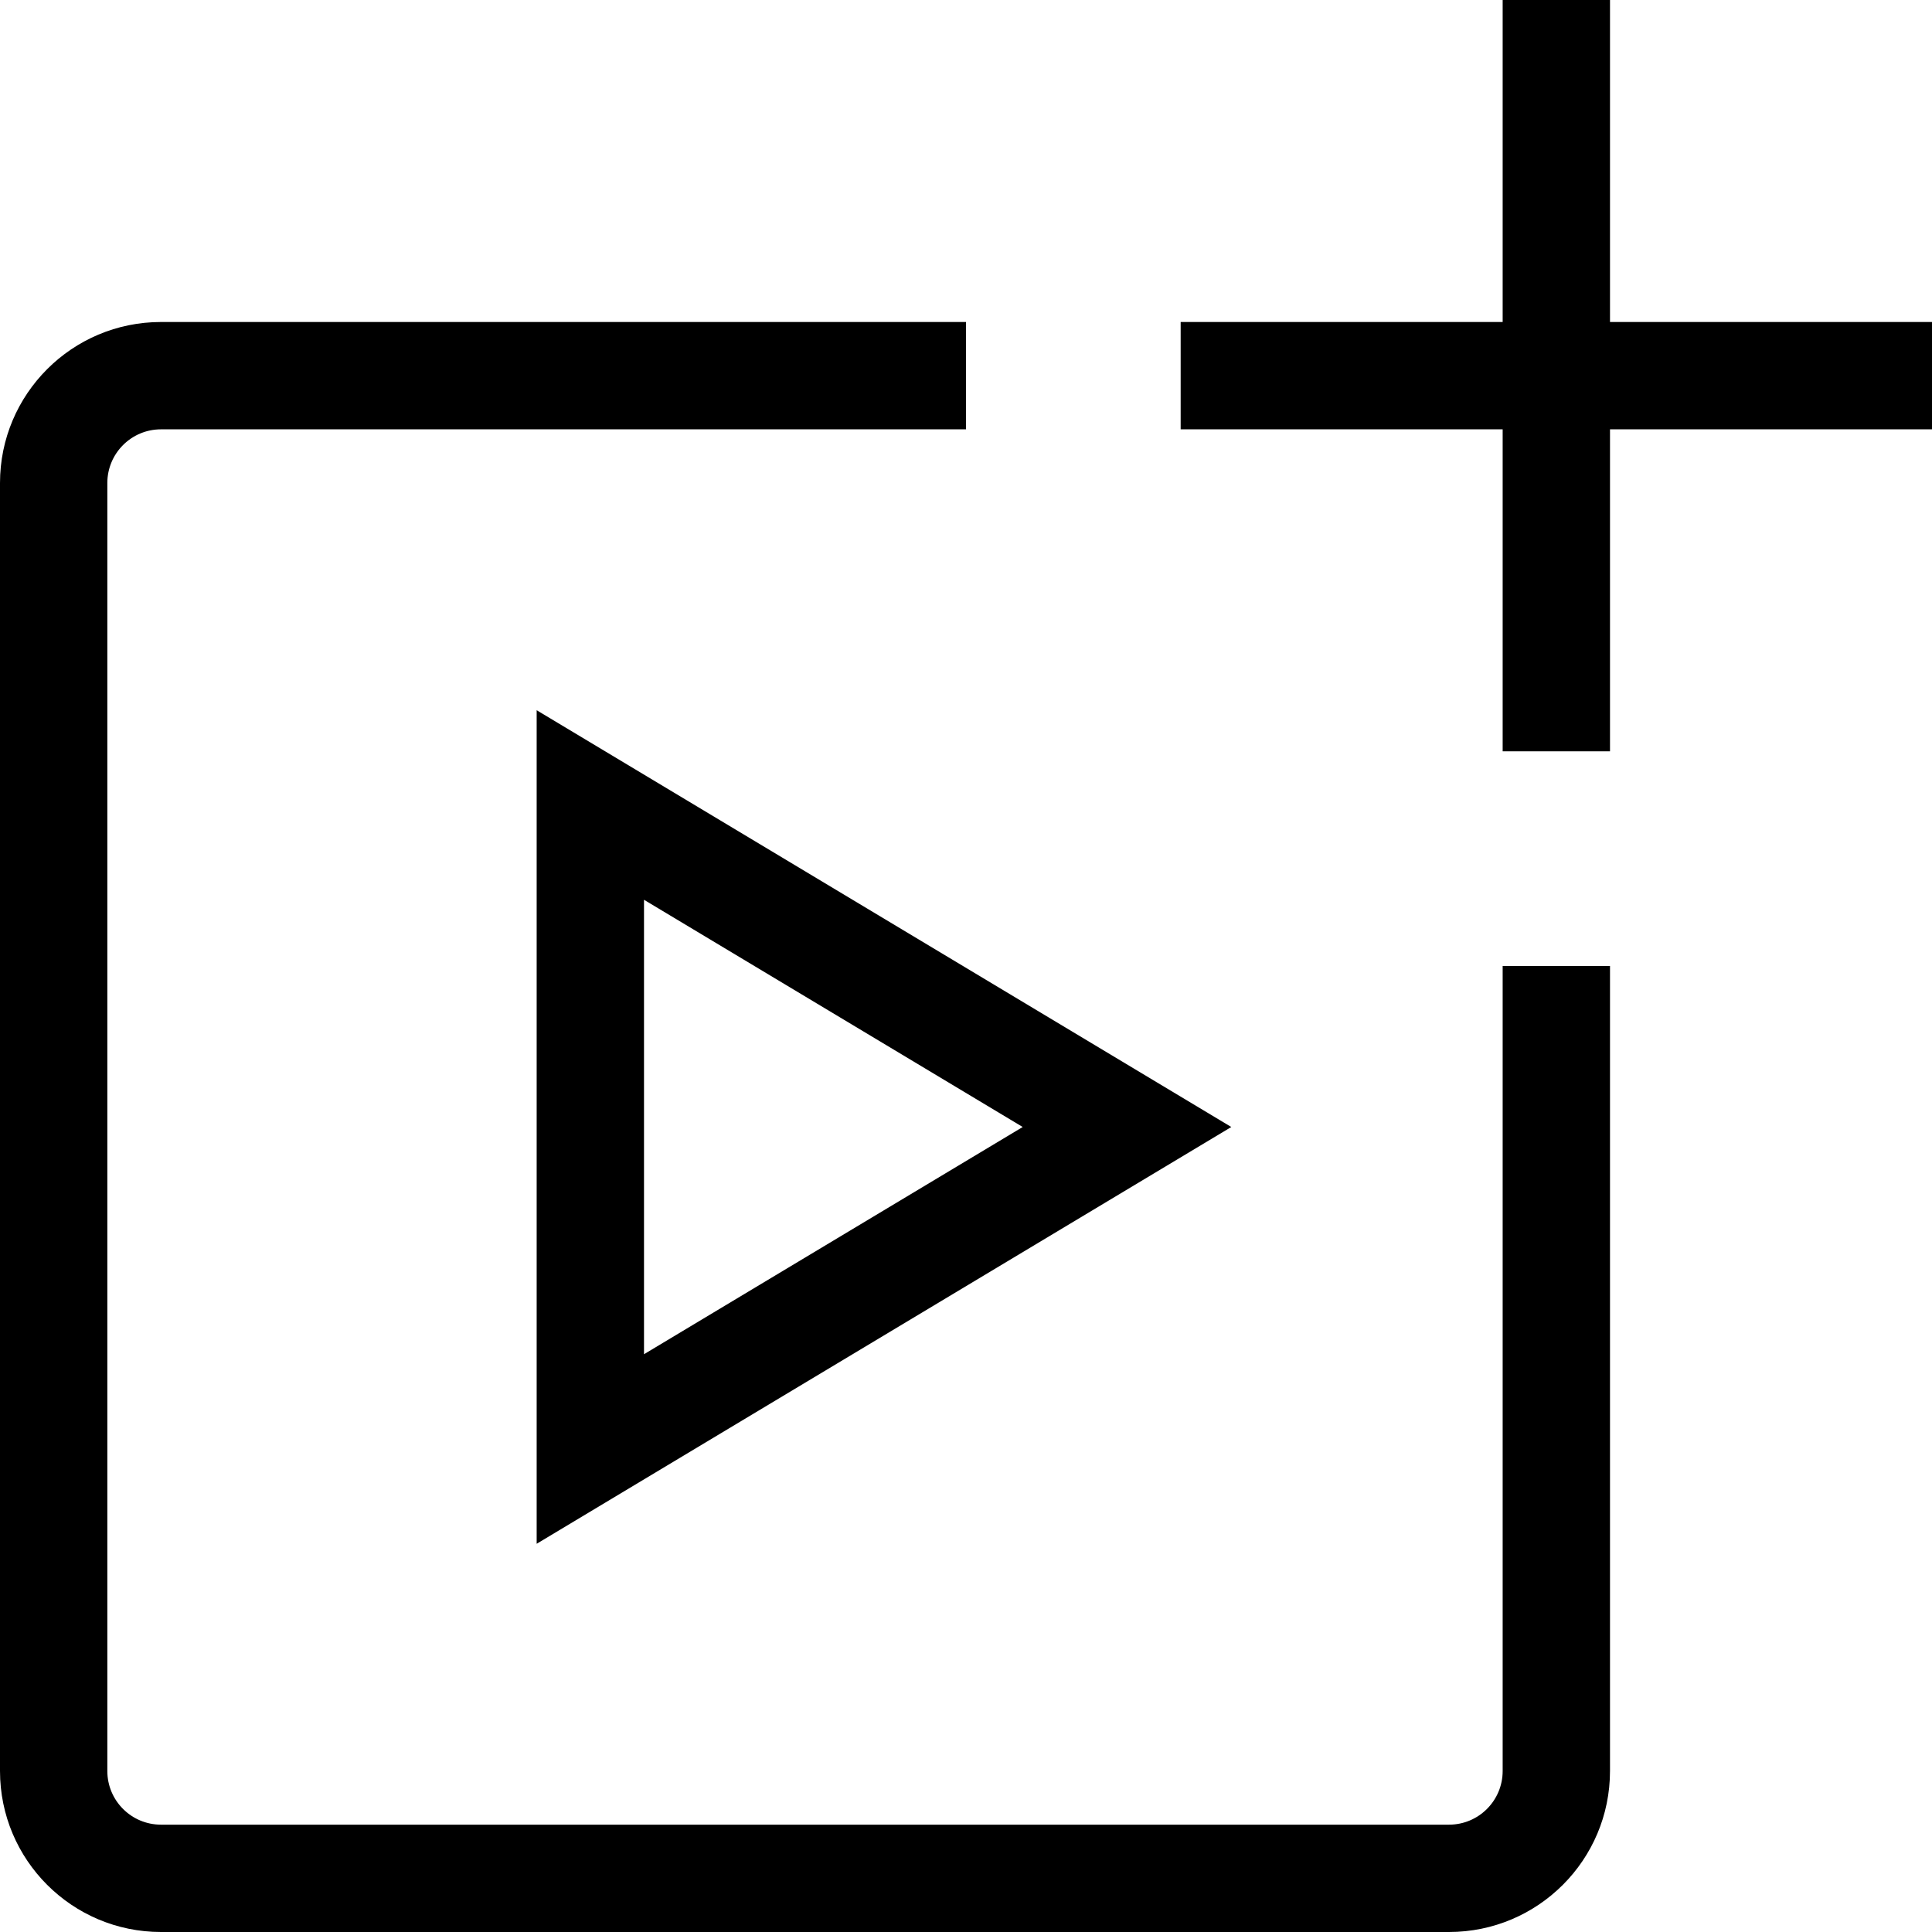
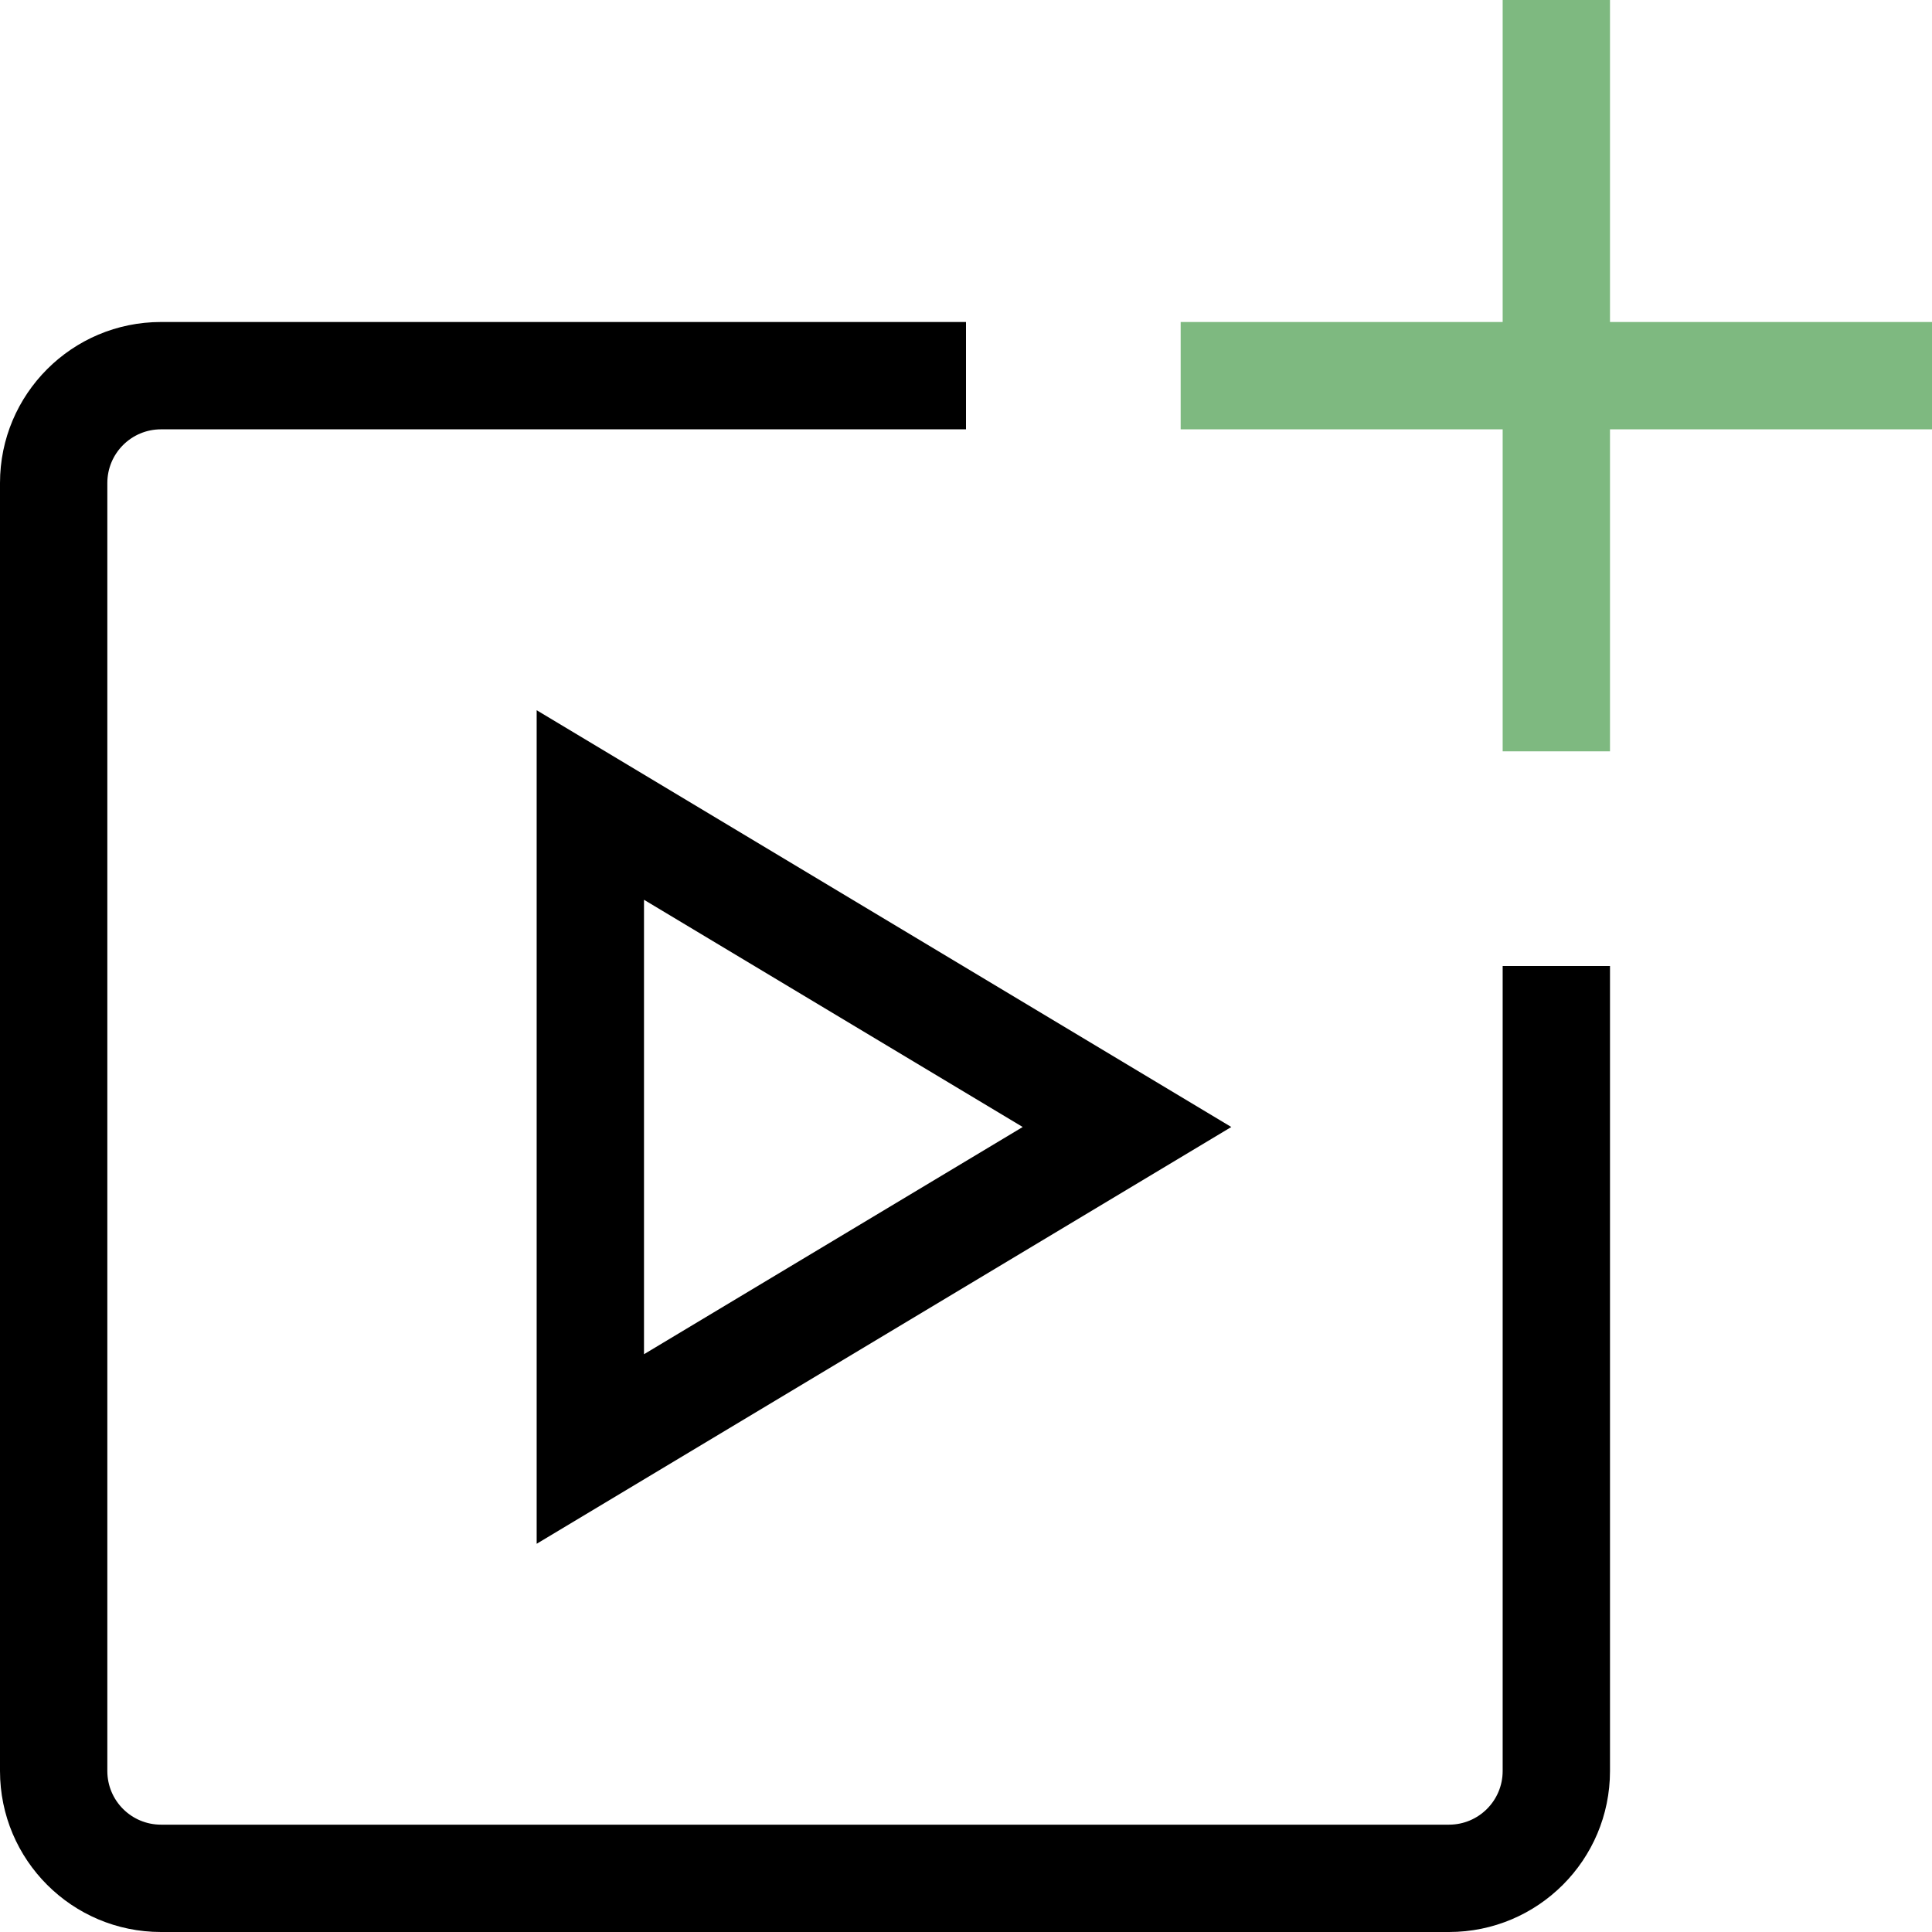
<svg xmlns="http://www.w3.org/2000/svg" fill="currentColor" width="1em" height="1em" viewBox="0 0 1920 1920">
-   <path d="M1493.33 320V0H1600v320h320v106.667h-320v320h-106.67v-320h-320V320h320ZM160 426.667c-29.455 0-53.333 23.878-53.333 53.333v1280c0 29.46 23.878 53.33 53.333 53.33h1280c29.46 0 53.33-23.87 53.33-53.33V960H1600v800c0 88.37-71.63 160-160 160H160c-88.365 0-160-71.63-160-160V480c0-88.366 71.634-160 160-160h800v106.667H160Zm373.333 279.136L1223.66 1120l-690.327 414.2V705.803ZM640 894.197V1345.8l376.34-225.8L640 894.197Z" fill-rule="evenodd" />
+   <path class="add-media-main" fill="#7eb980" d="M1493.33 320V0H1600v320h320v106.667h-320v320h-106.67v-320h-320V320h320Z" />
+   <path class="add-media-image" d="M160 426.667c-29.455 0-53.333 23.878-53.333 53.333v1280c0 29.46 23.878 53.33 53.333 53.33h1280c29.46 0 53.33-23.87 53.33-53.33V960H1600v800c0 88.37-71.63 160-160 160H160c-88.365 0-160-71.63-160-160V480c0-88.366 71.634-160 160-160h800v106.667H160Zm373.333 279.136L1223.66 1120l-690.327 414.2V705.803ZM640 894.197V1345.8l376.34-225.8L640 894.197Z" fill-rule="evenodd" />
</svg>
